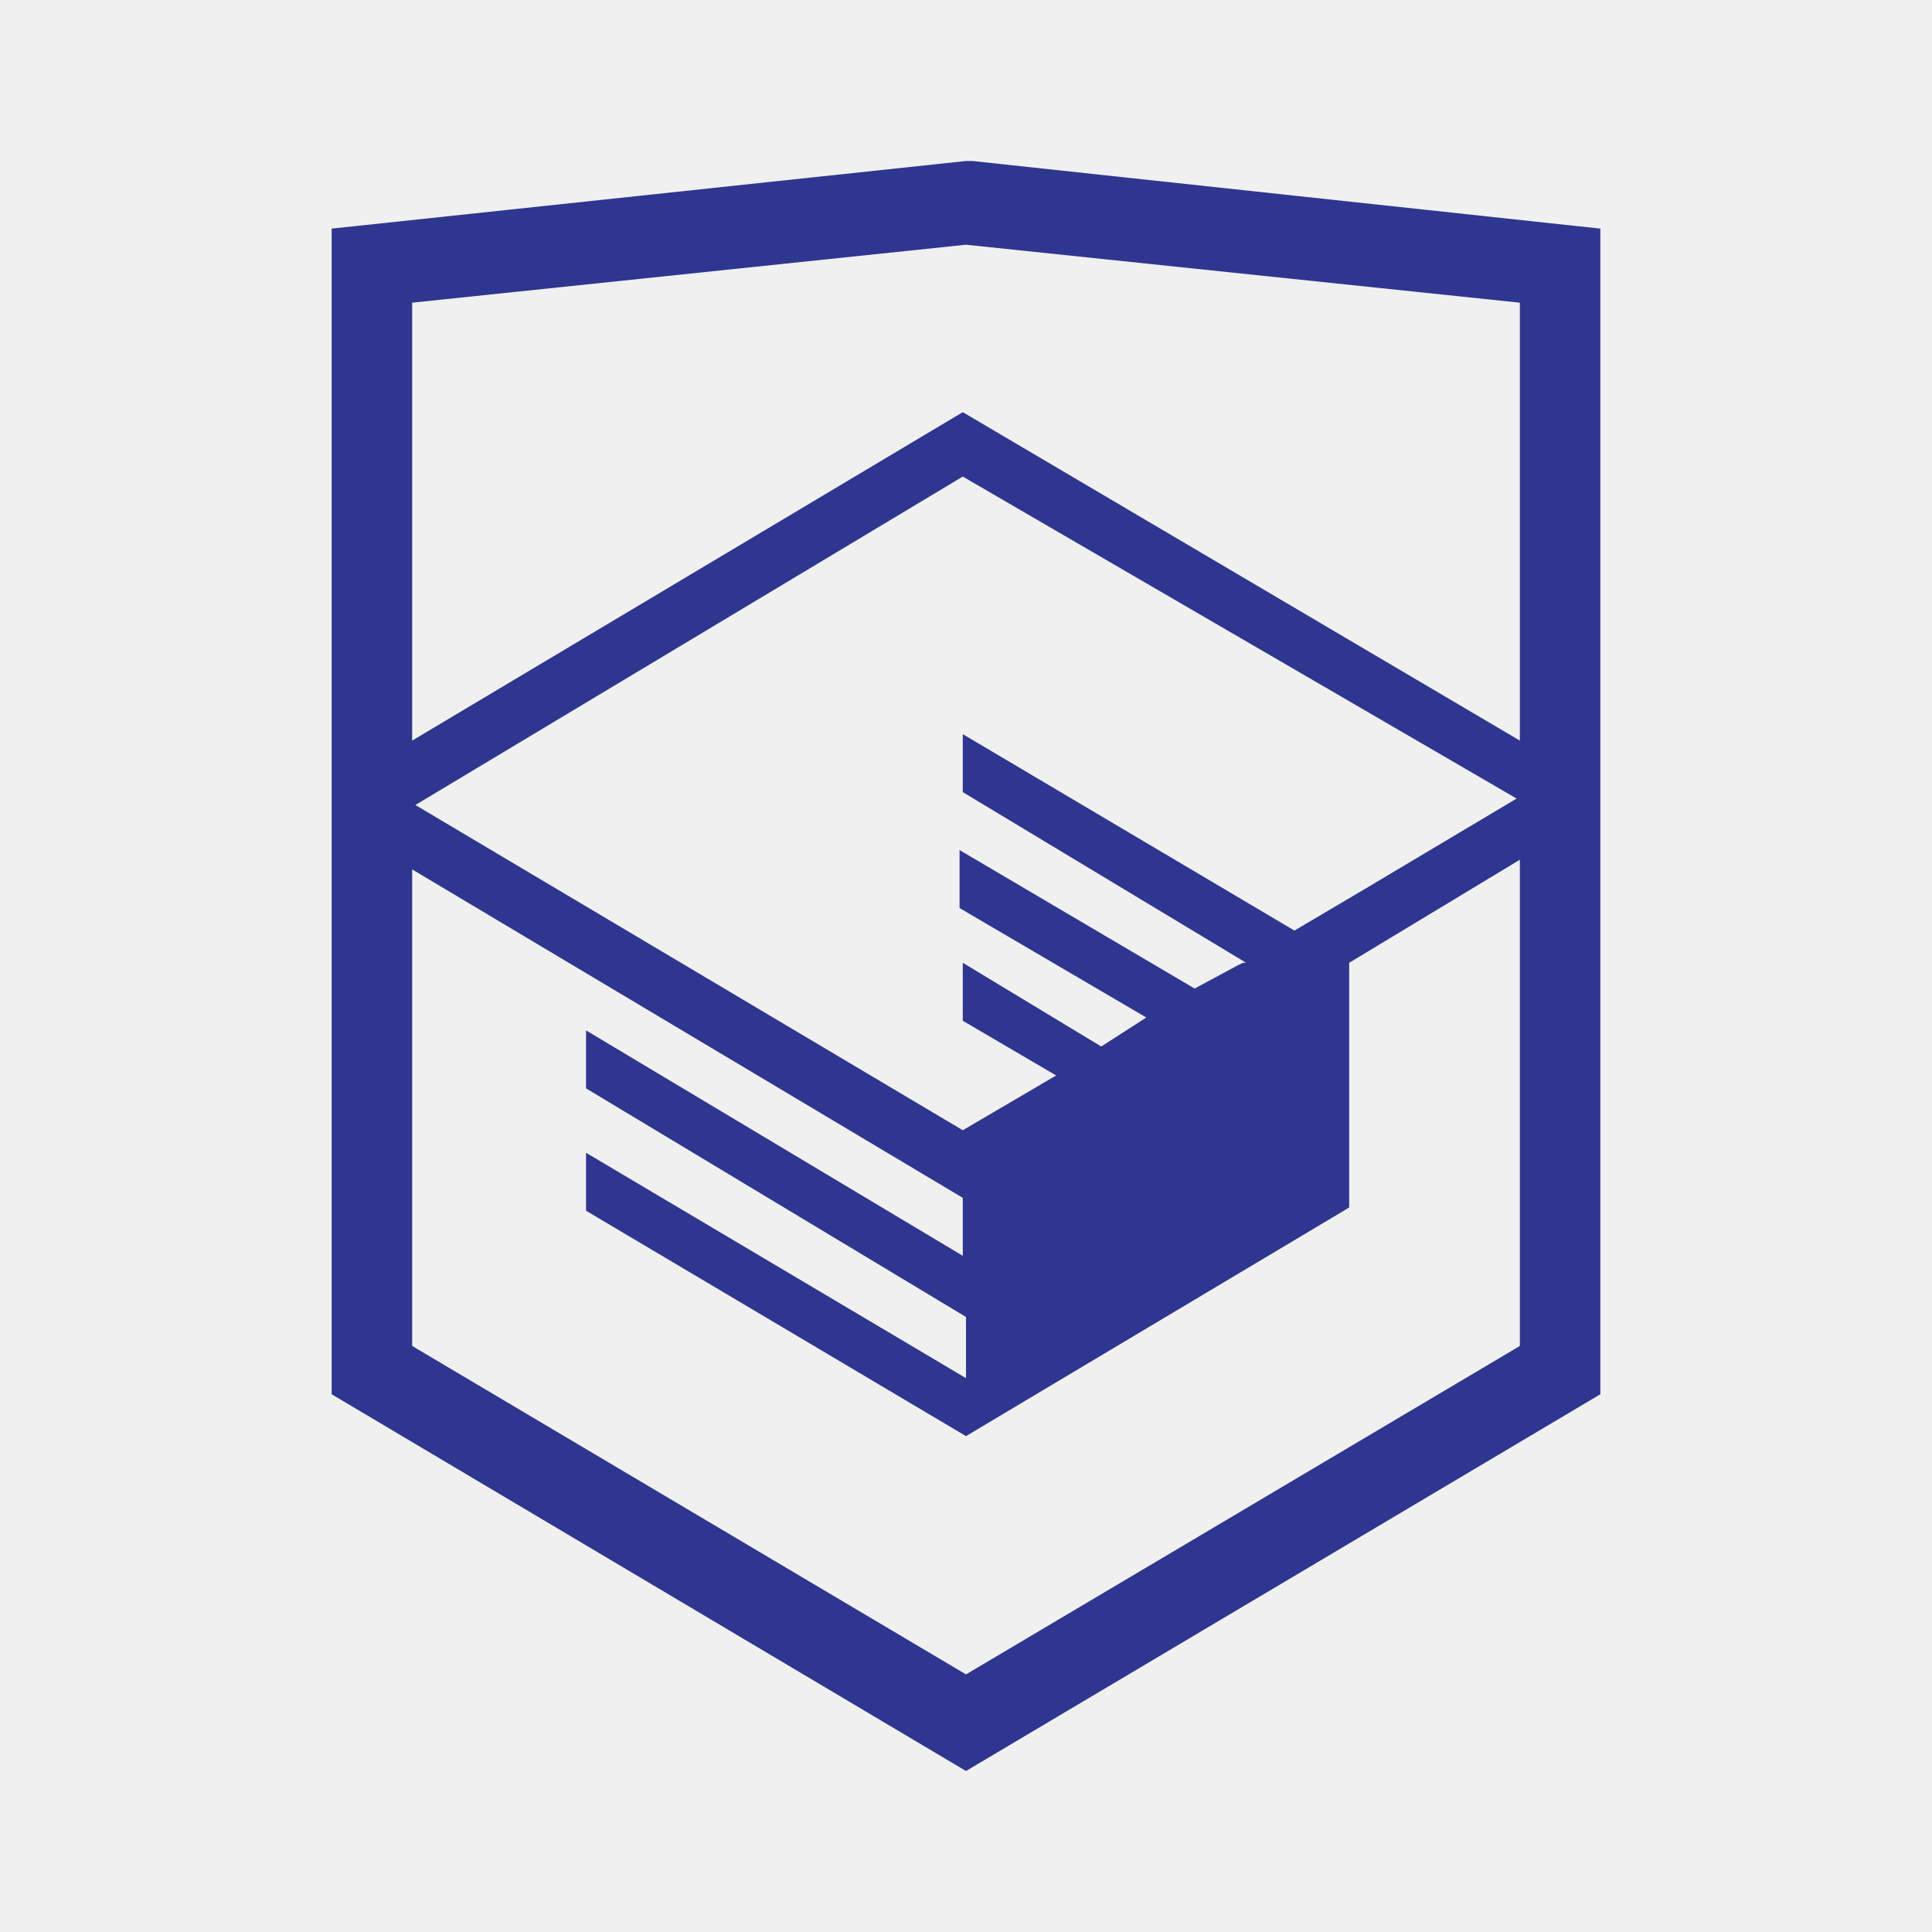
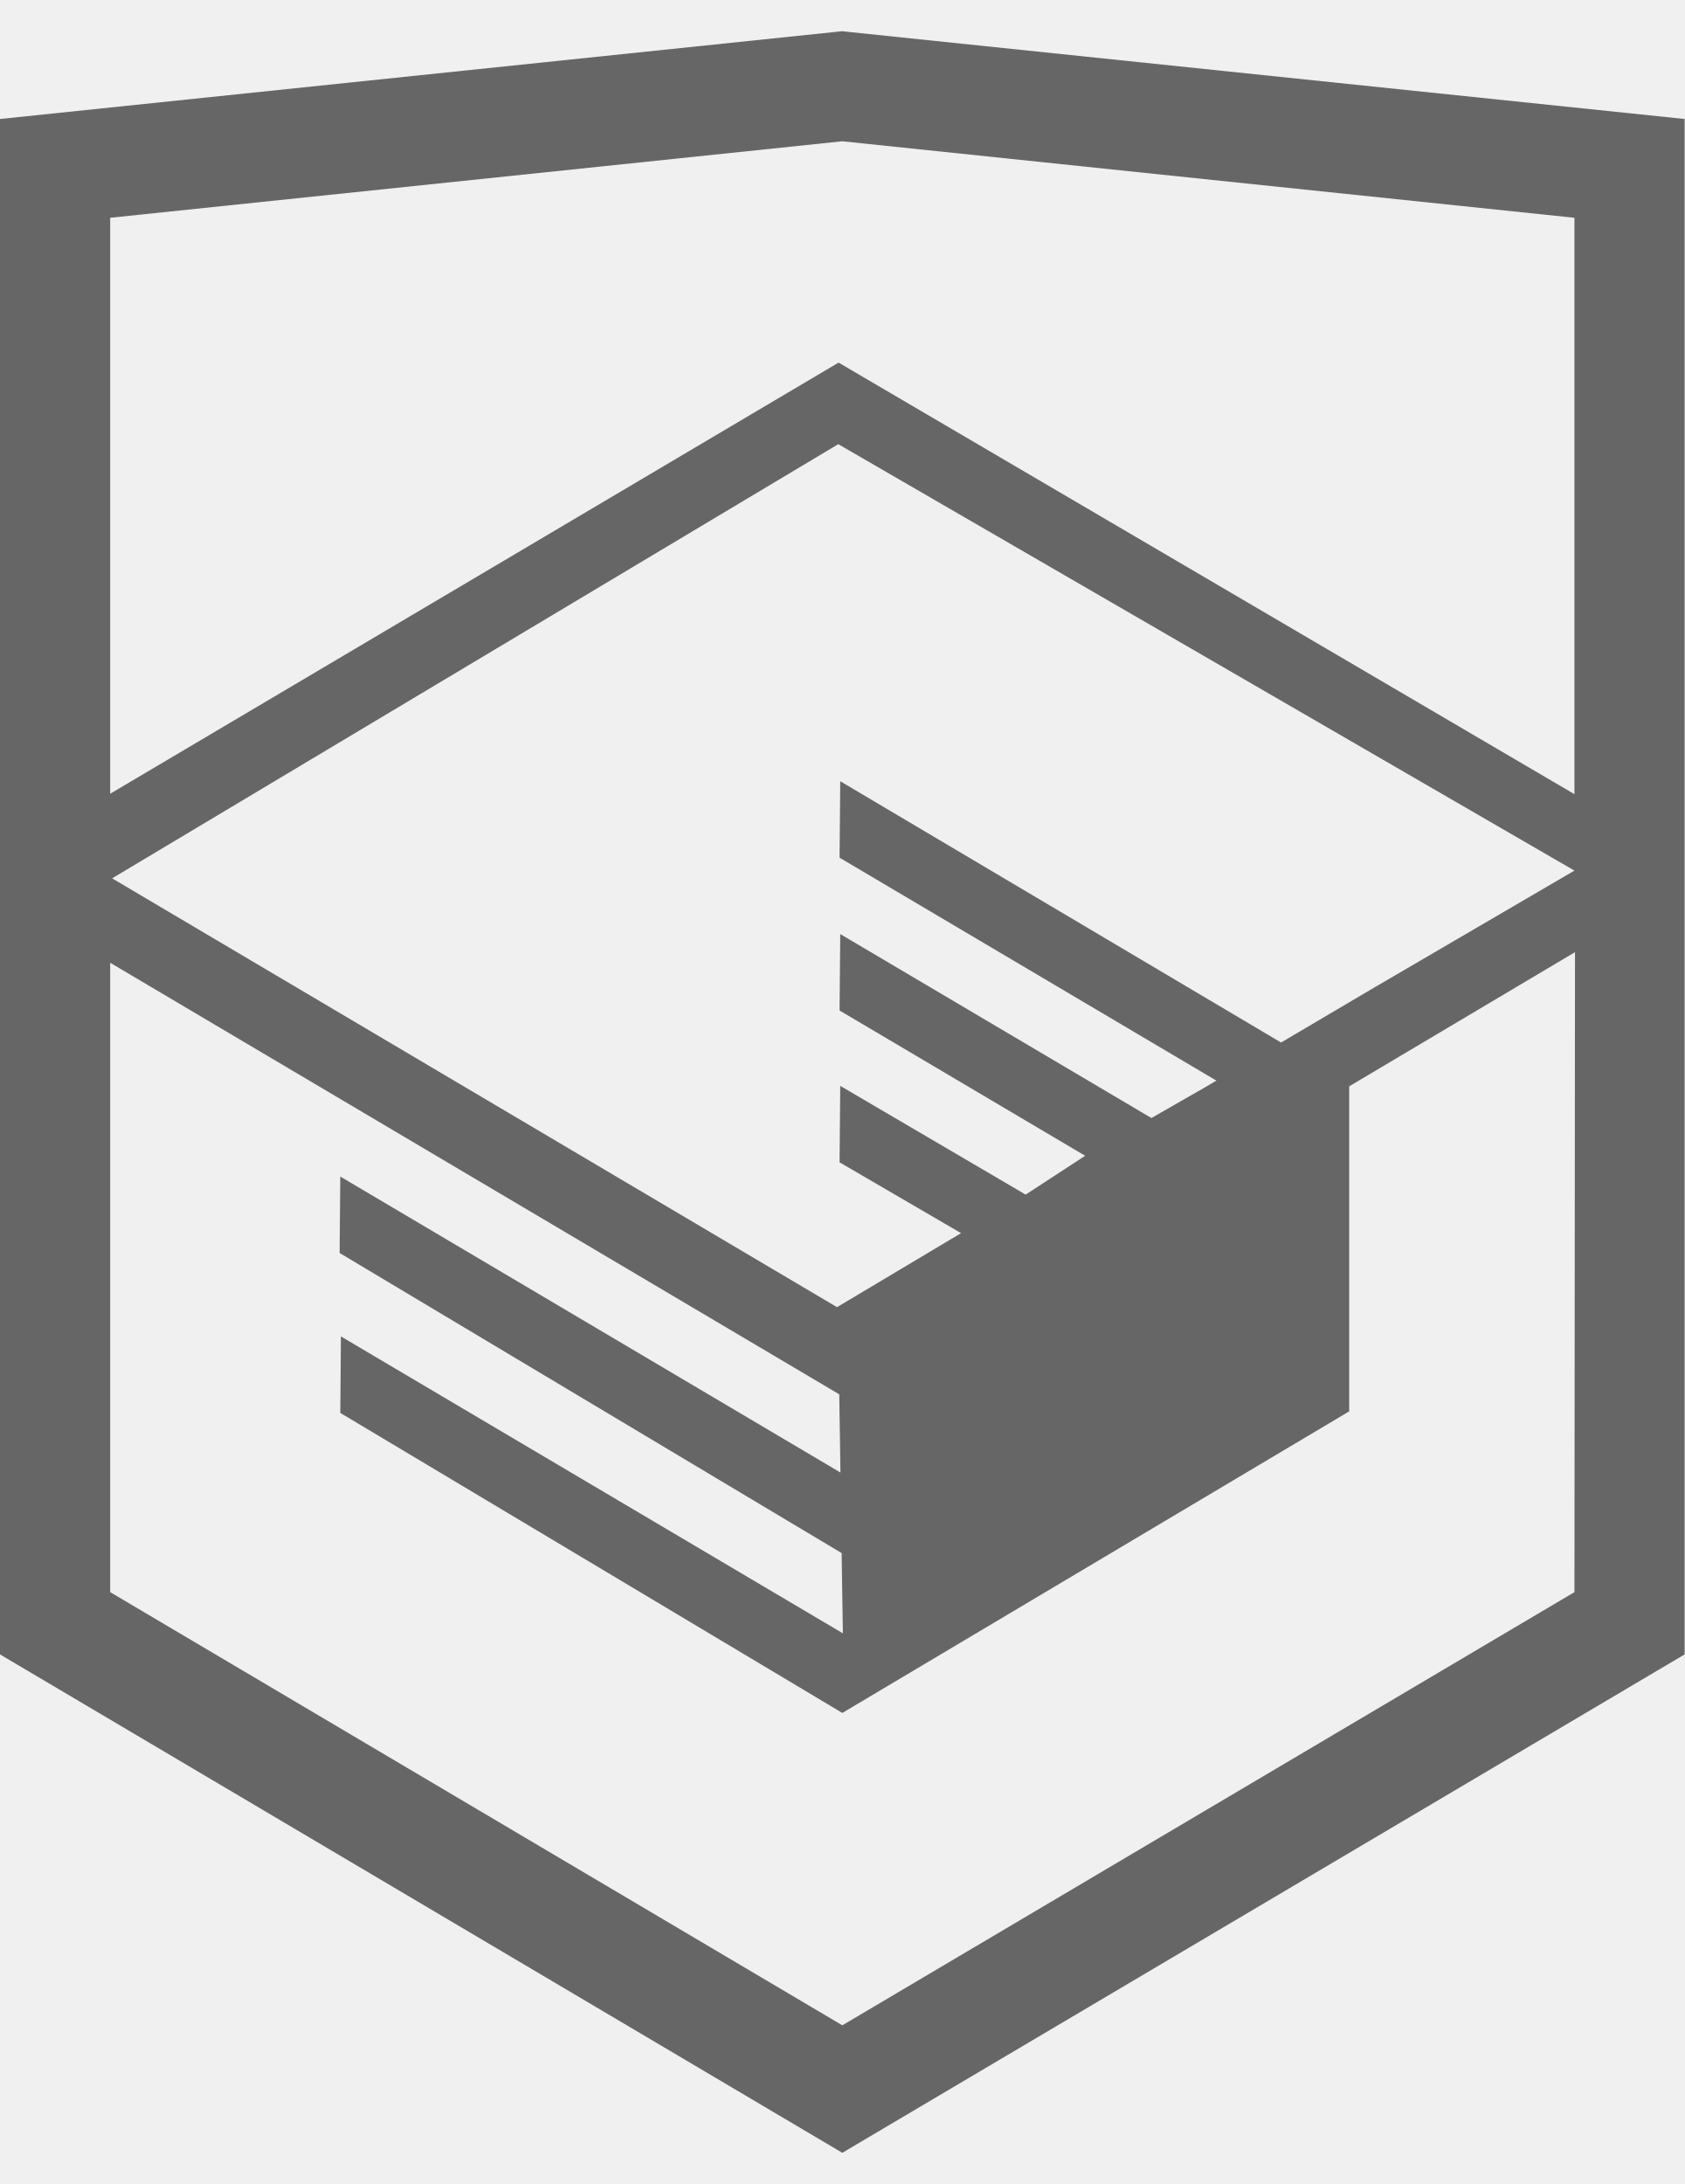
- <svg xmlns="http://www.w3.org/2000/svg" viewBox="0 0 60 60">
-   <path fill="#2E368F" d="M30.2 5h-.2l-19.7 2.1v36.2l19.7 11.7 19.7-11.7v-36.2l-19.5-2.1zm17 36.8l-17.2 10.2-17.2-10.2v-14.8l17.1 10.2v1.8l-11.7-7v1.8l11.8 7.1v1.9l-11.8-7v1.8l11.8 7 11.9-7.1v-7.6l5.3-3.2v15.1zm-.1-17l-4.7 2.8-2.2 1.3-10.3-6.1v1.8l8.8 5.3h-.1l-.2.1-1.3.7-7.3-4.3v1.8l5.8 3.4-1.4.9-4.3-2.6v1.8l2.9 1.7-2.9 1.7-17-10.1 17-10.2 17.2 10zm.1-1.8l-17.3-10.2-17.1 10.2v-13.6l17.2-1.8 17.2 1.8v13.6z" />
+ <svg xmlns="http://www.w3.org/2000/svg" width="27" height="35" viewBox="0 0 27 35" fill="none">
+   <g clip-path="url(#clip0_90323_154)">
+     <path d="M13.643 0.516L13.5 0.5L0 1.907V26.513L13.5 34.5L27 26.513V1.907L13.643 0.516ZM25.234 25.515L13.5 32.457L1.766 25.515V15.429L13.451 22.345L13.47 23.598L5.454 18.855L5.443 20.08L13.489 24.889L13.509 26.175L5.464 21.417L5.454 22.643L13.5 27.451L21.624 22.618V21.393V17.409L25.243 15.259L25.234 25.515ZM25.234 13.952L22.015 15.832L20.532 16.707L13.467 12.52L13.456 13.745L19.496 17.318L19.443 17.349L19.313 17.425L18.454 17.917L13.467 14.969L13.456 16.194L17.392 18.522L16.459 19.131L16.438 19.144L13.467 17.402L13.456 18.627L15.403 19.762L13.415 20.948L1.797 14.076L13.435 7.118L25.234 13.952ZM25.234 12.727L13.44 5.811L1.766 12.72V3.49L13.5 2.264L25.234 3.49V12.727Z" fill="#666666" />
+   </g>
+   <defs>
+     <clipPath id="clip0_90323_154">
+       <rect width="27" height="34" fill="white" transform="translate(0 0.5)" />
+     </clipPath>
+   </defs>
</svg>
